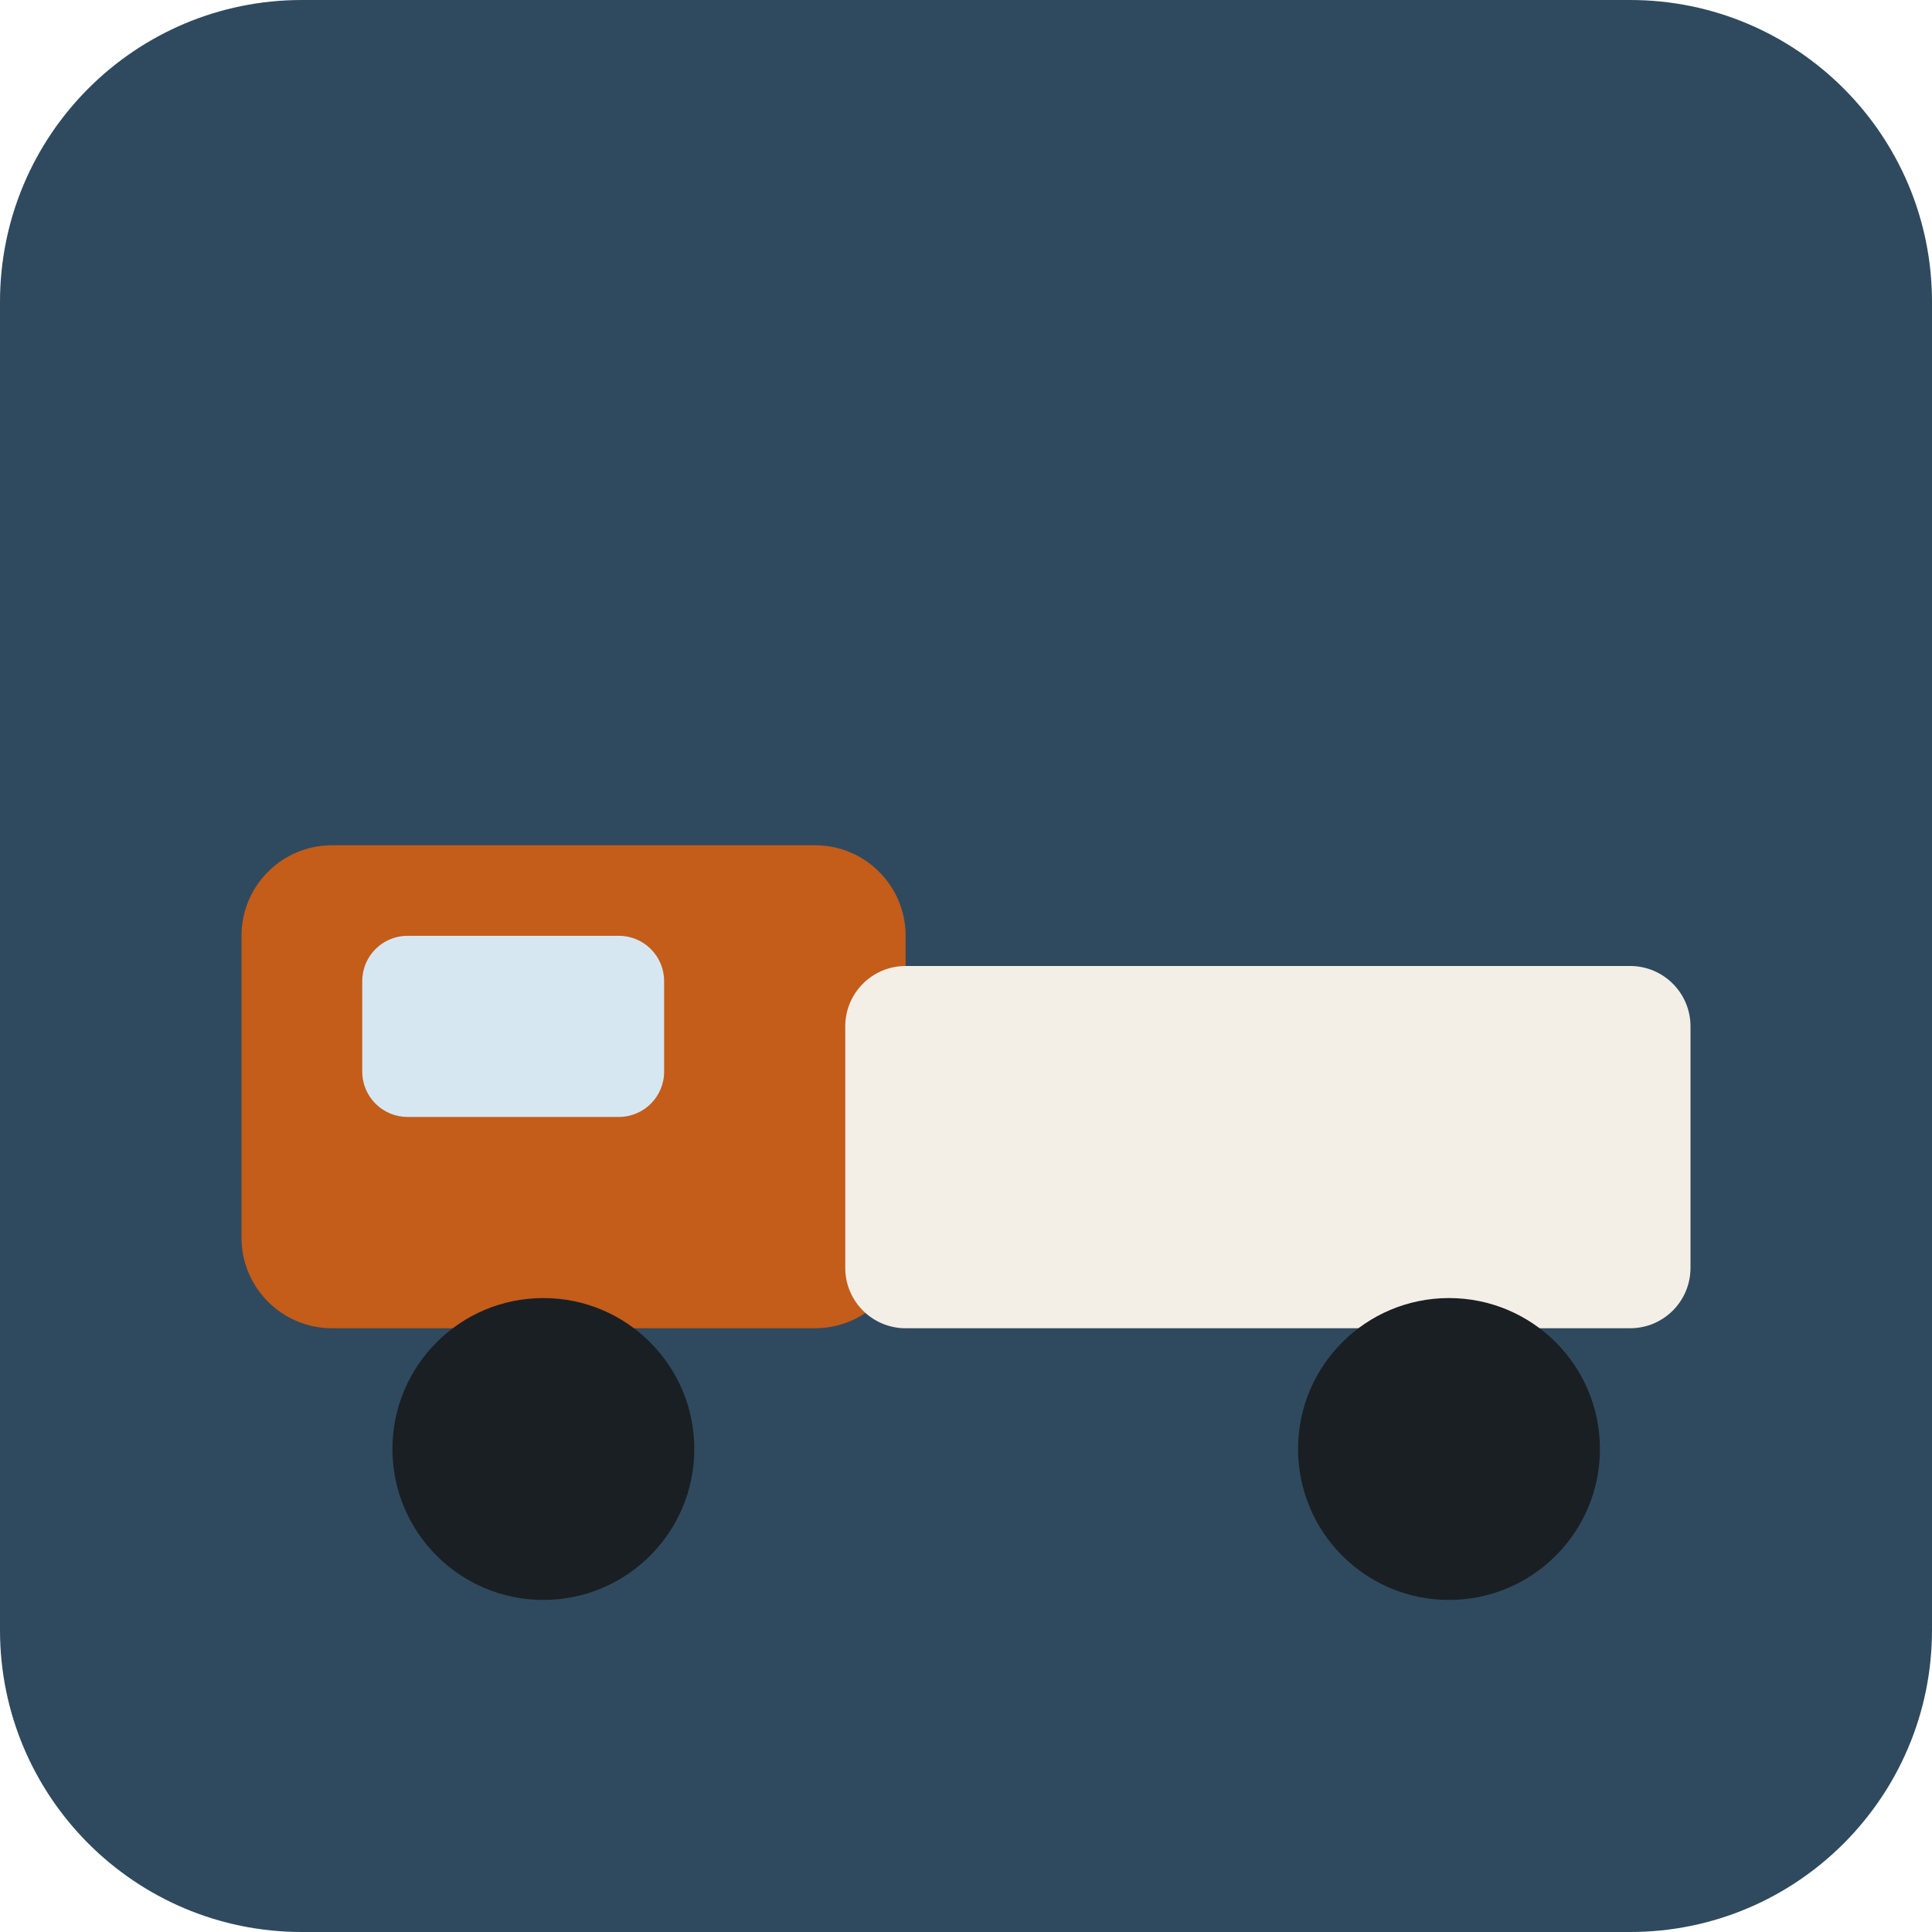
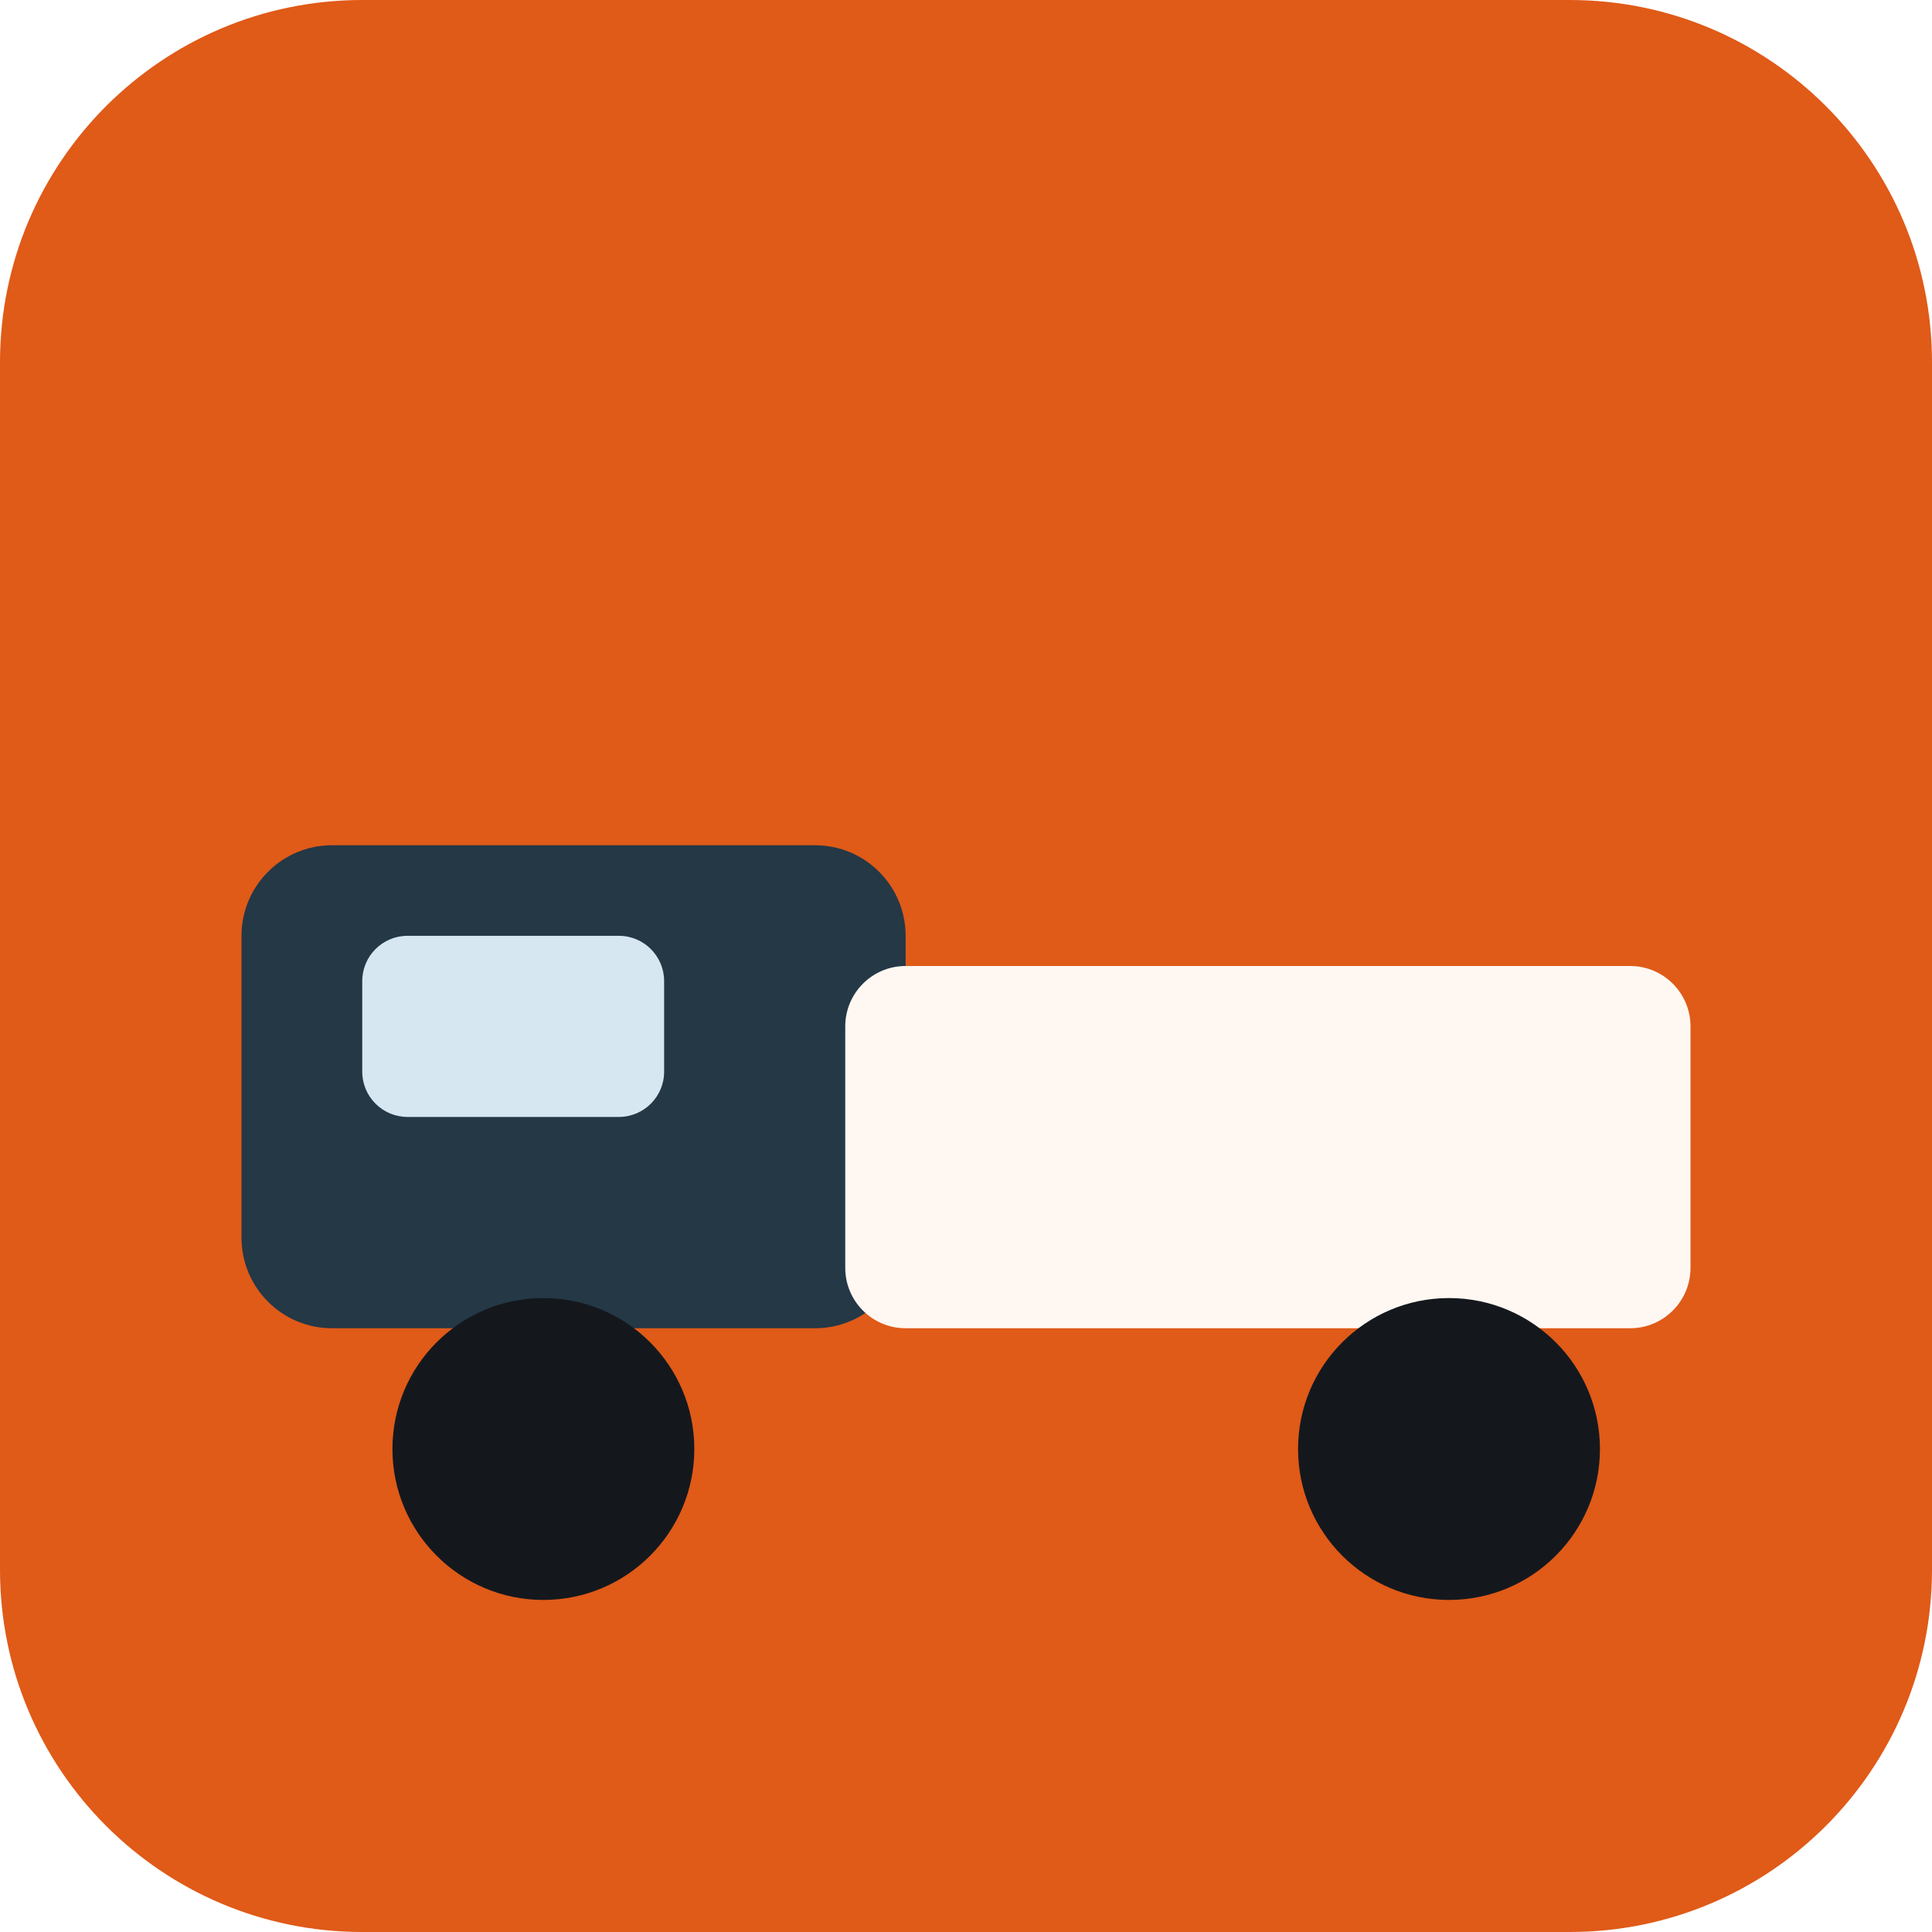
<svg xmlns="http://www.w3.org/2000/svg" viewBox="0 0 64 64" fill="none">
-   <rect width="64" height="64" rx="10" fill="#2F4A5E" />
-   <rect x="8" y="28" width="22" height="16" rx="3" fill="#C45C1A" />
-   <rect x="28" y="32" width="28" height="12" rx="2" fill="#F3EFE6" />
-   <circle cx="18" cy="48" r="5" fill="#1A1F24" />
-   <circle cx="48" cy="48" r="5" fill="#1A1F24" />
+   <rect width="64" height="64" rx="12" fill="#E05A18" />
+   <rect x="8" y="28" width="22" height="16" rx="3" fill="#243846" />
+   <rect x="28" y="32" width="28" height="12" rx="2" fill="#FFF8F2" />
+   <circle cx="18" cy="48" r="5" fill="#14181D" />
+   <circle cx="48" cy="48" r="5" fill="#14181D" />
  <rect x="12" y="31" width="10" height="6" rx="1.5" fill="#D7E7F2" />
</svg>
